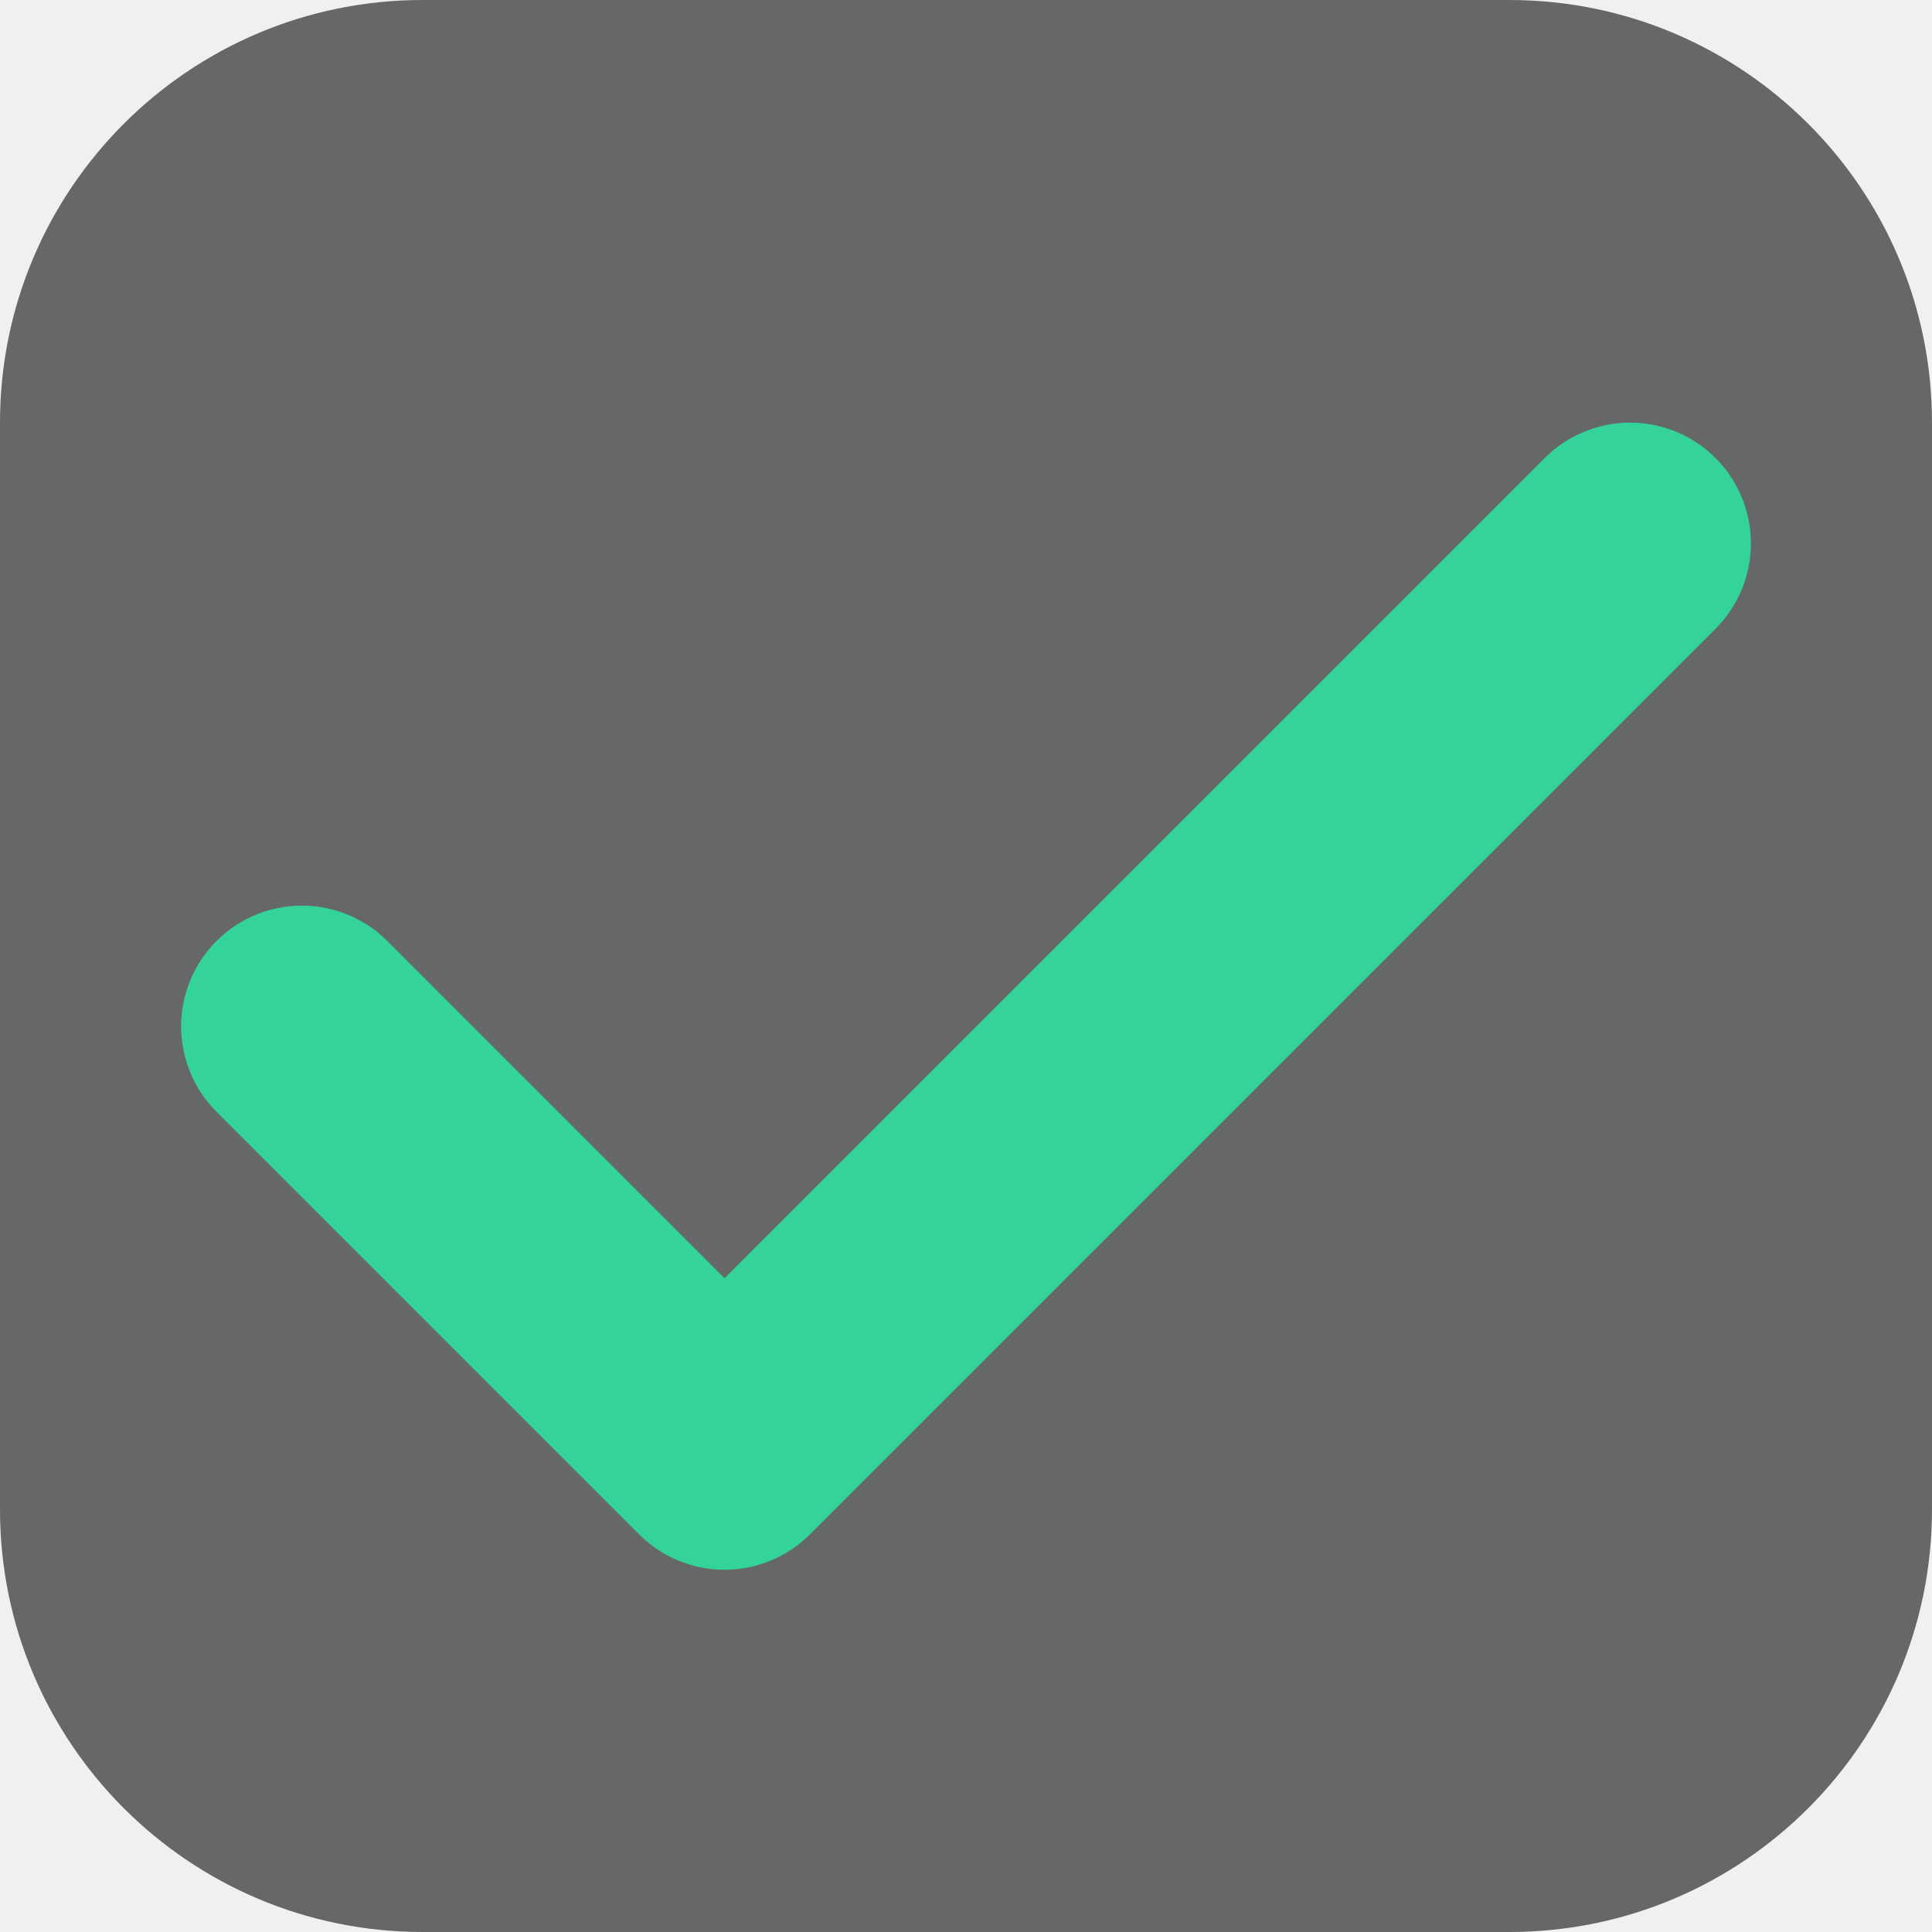
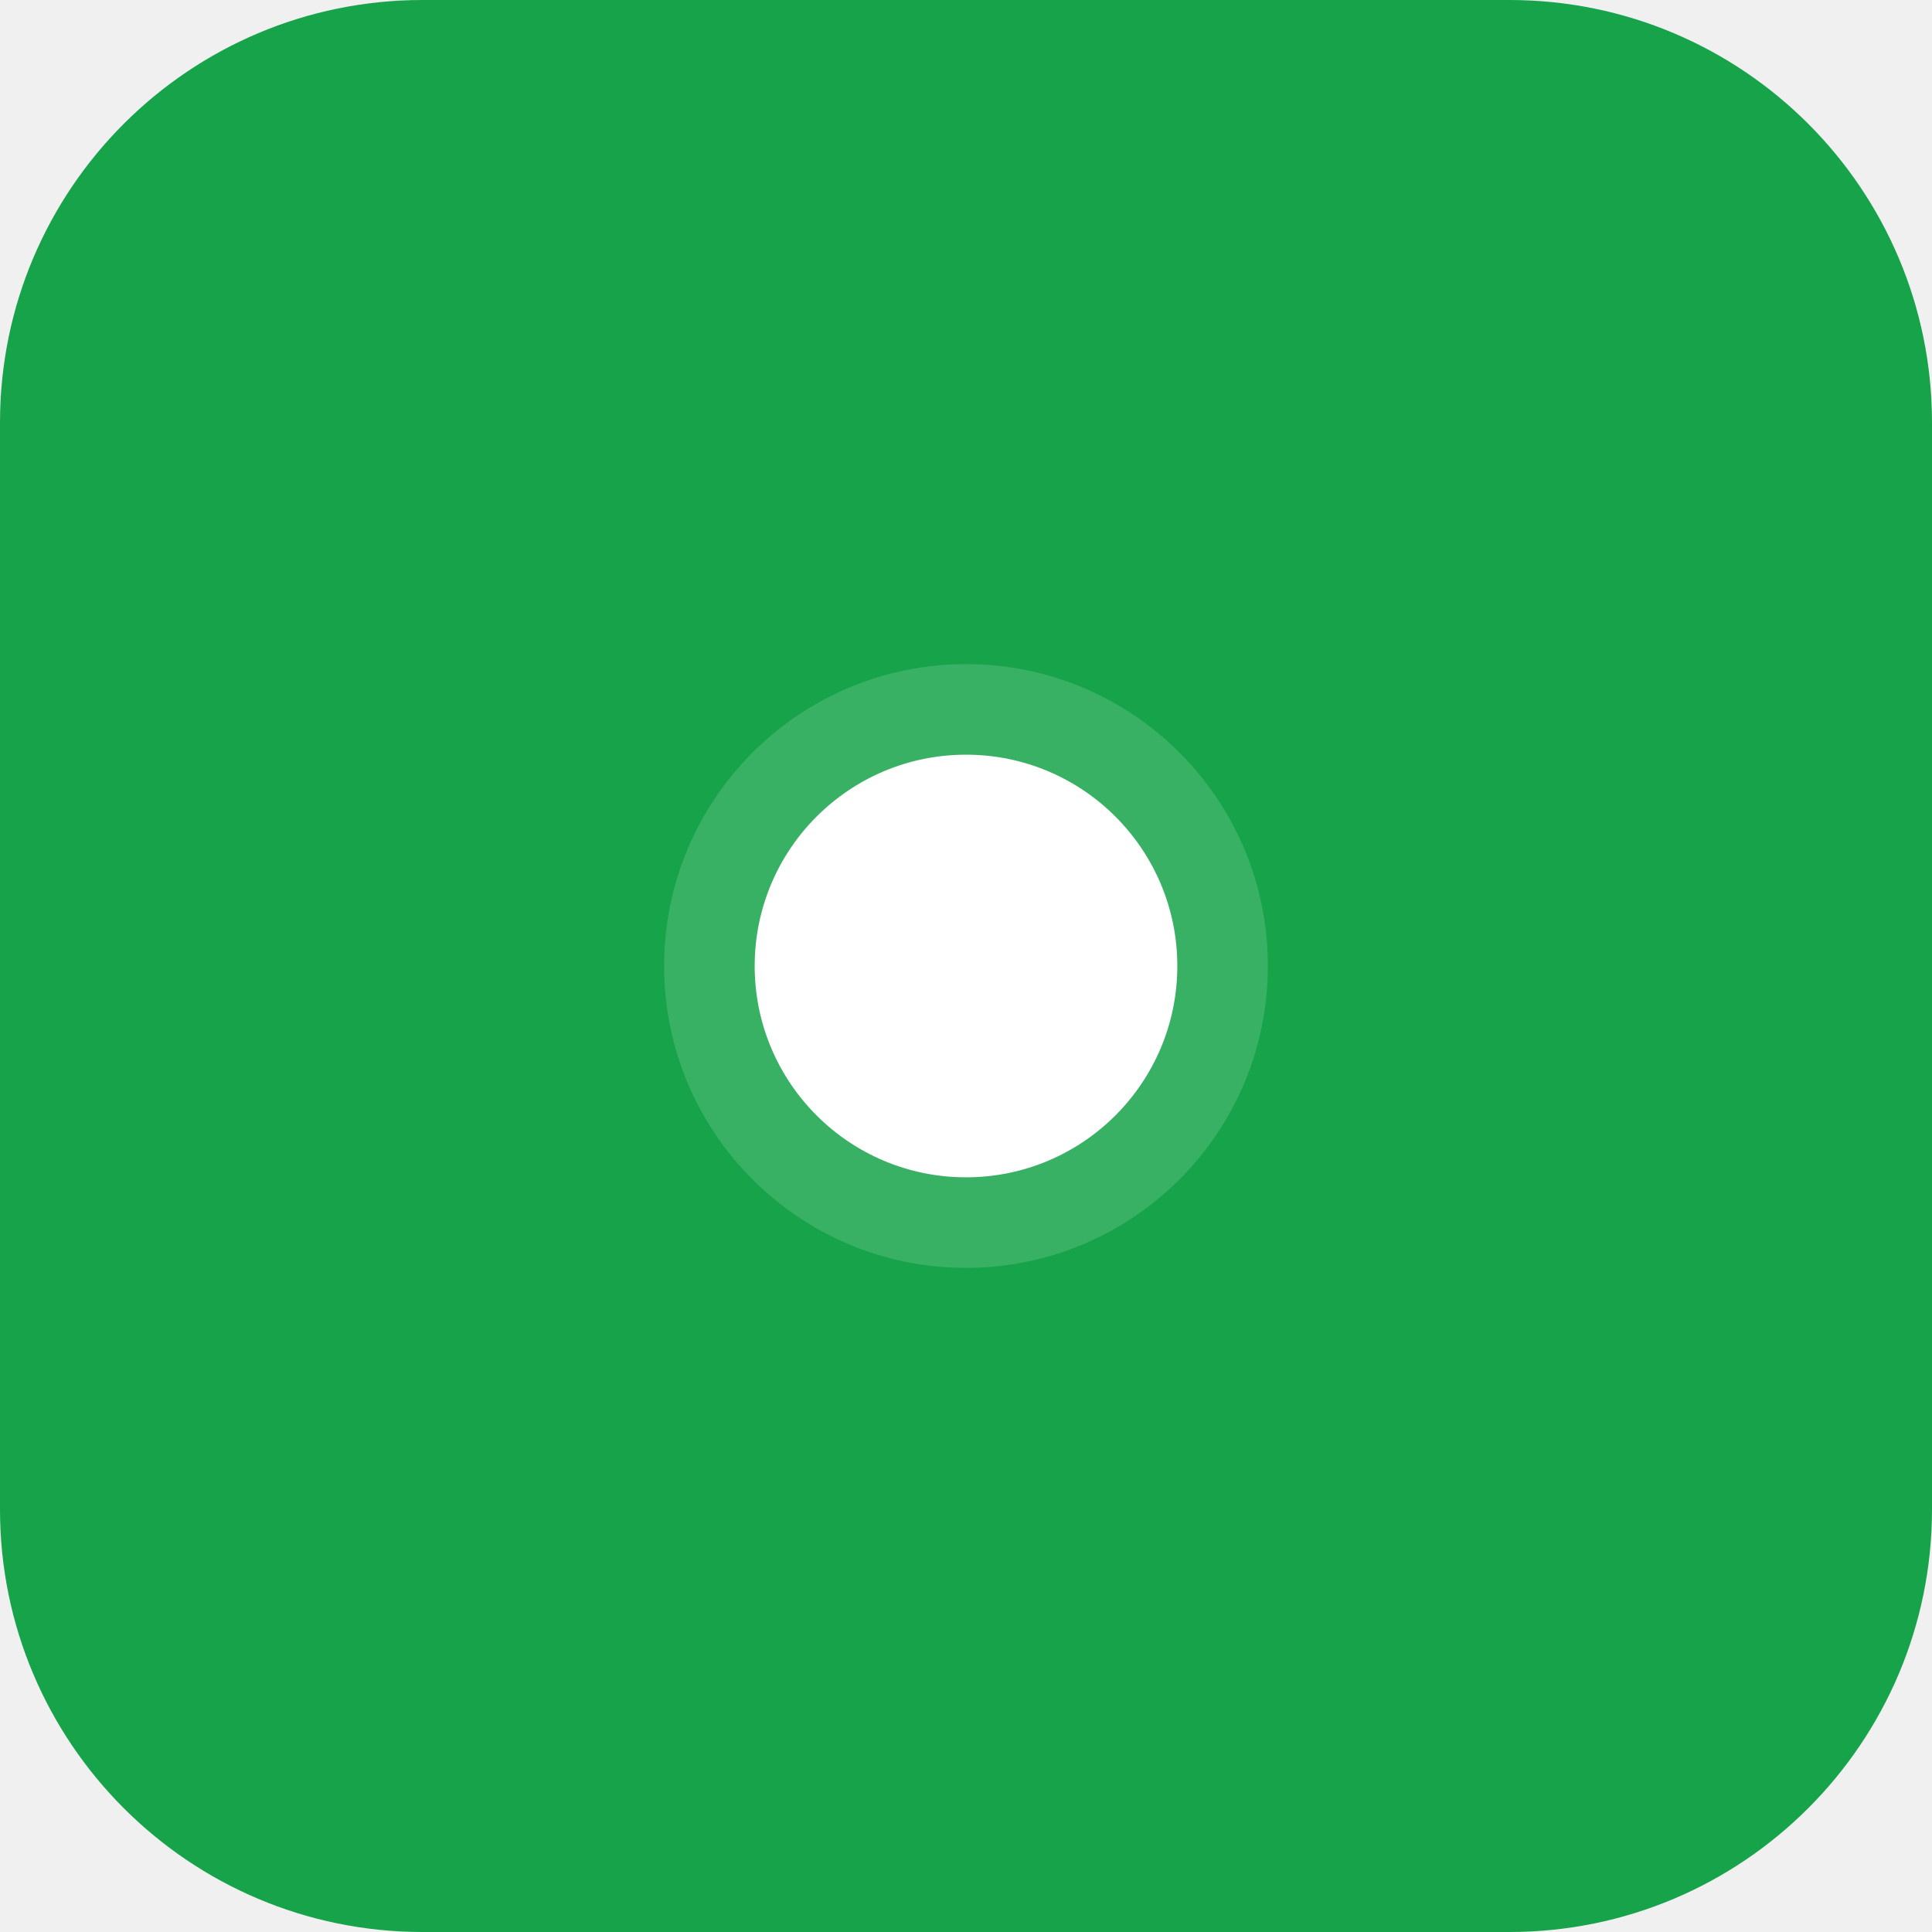
- <svg xmlns="http://www.w3.org/2000/svg" viewBox="0 0 32 32" width="32" height="32">
-   <rect width="32" height="32" rx="7" fill="#0a0c10" fill-opacity="0.6" />
-   <polyline points="5,17 12,24 27,9" fill="none" stroke="#34d399" stroke-width="4" stroke-linecap="round" stroke-linejoin="round" />
+ <svg xmlns="http://www.w3.org/2000/svg" viewBox="0 0 64 64">
+   <rect width="64" height="64" rx="14" fill="#16a34a" />
+   <circle cx="32" cy="32" r="10" fill="rgba(255,255,255,0.15)" />
+   <circle cx="32" cy="32" r="7" fill="#fff" />
</svg>
